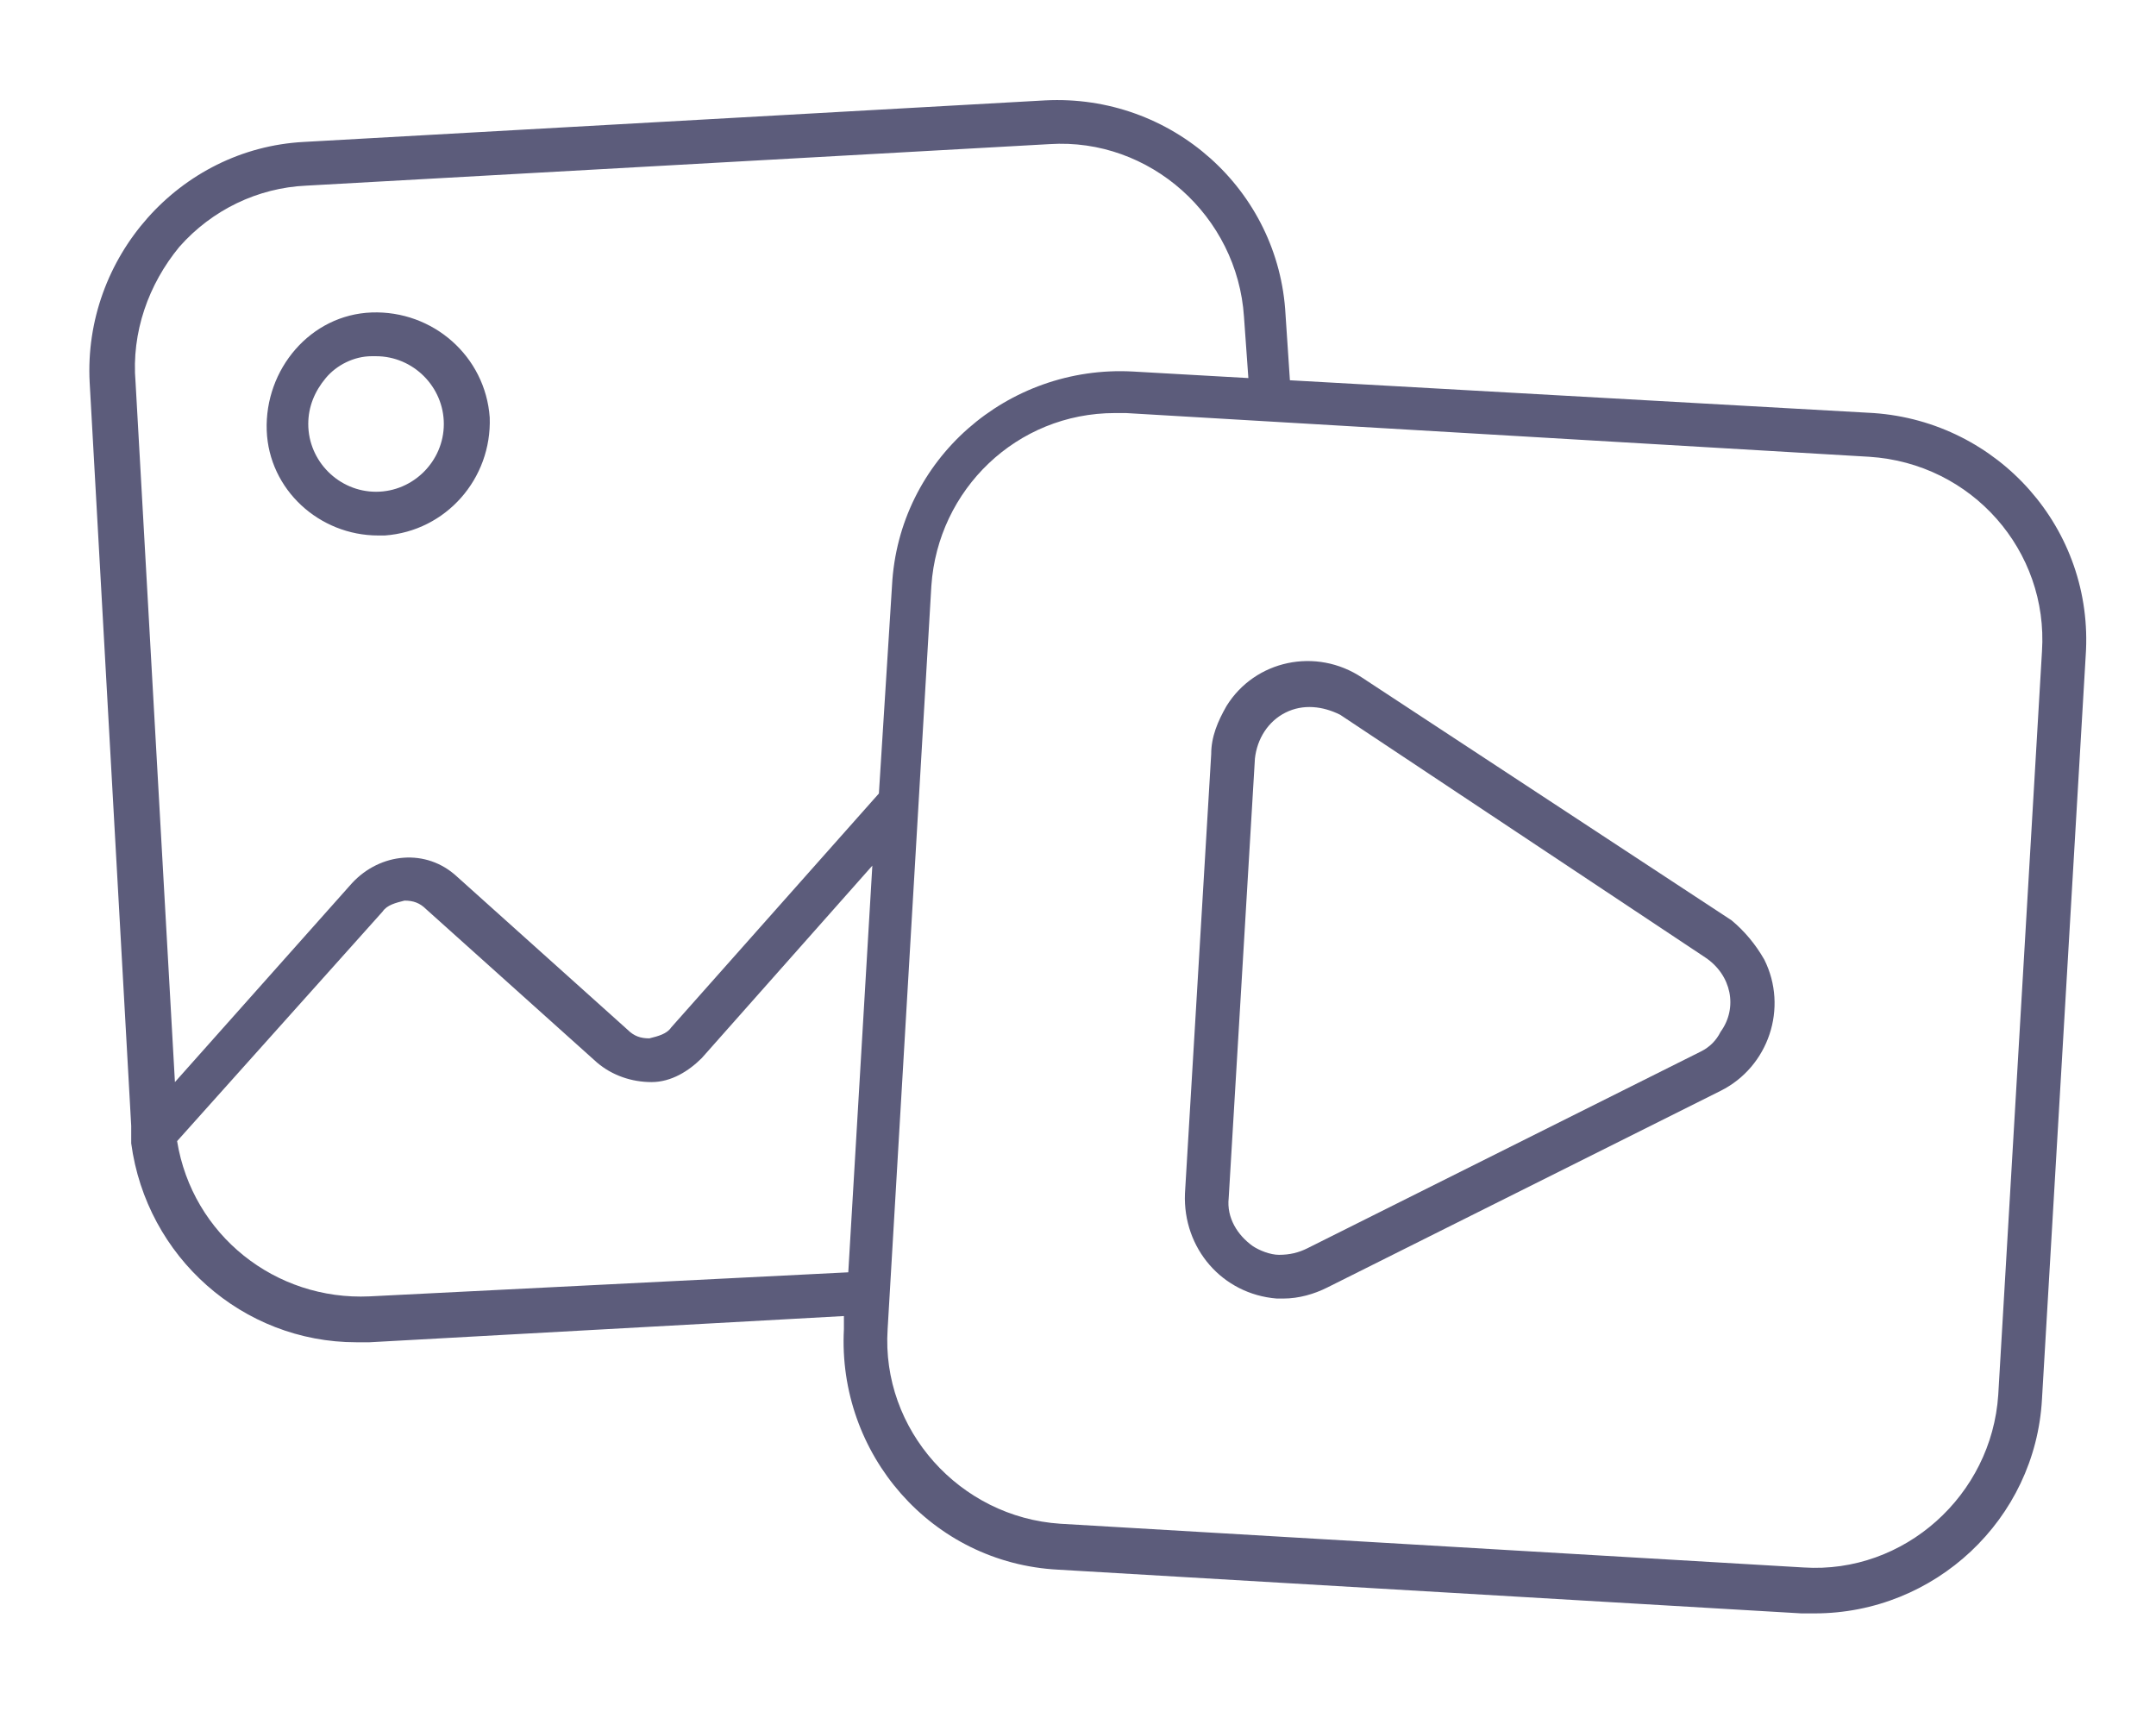
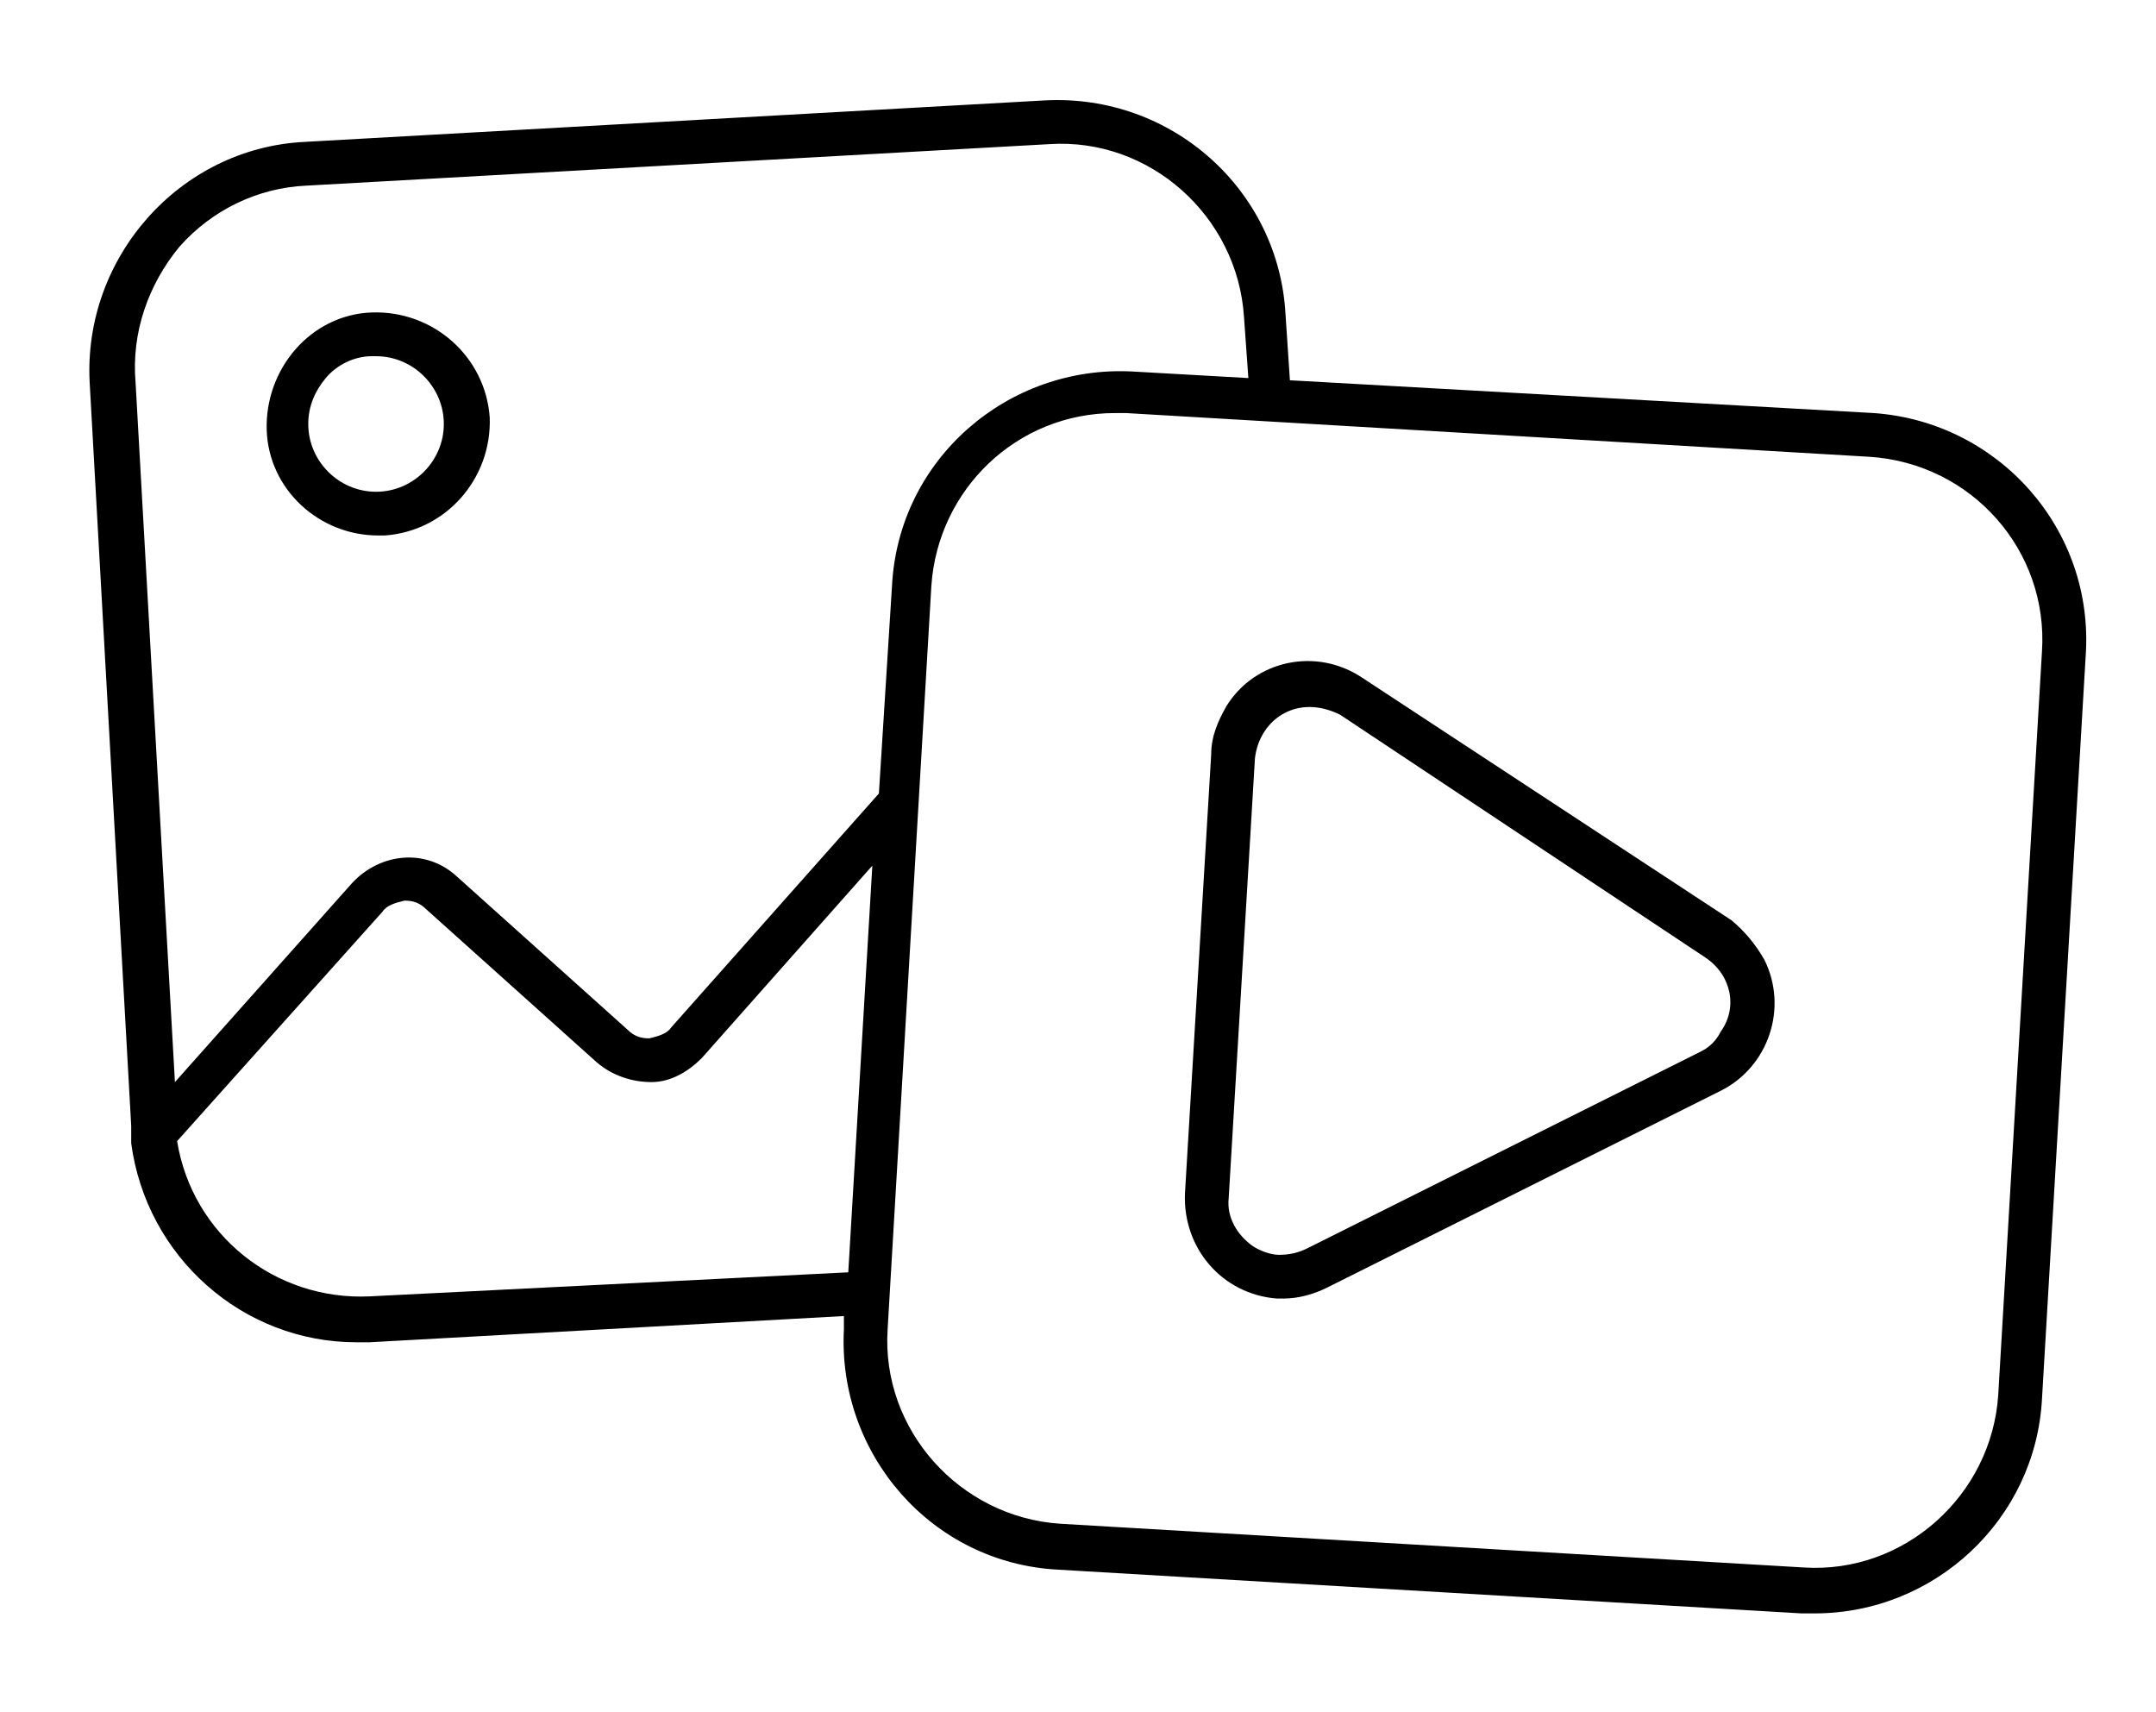
- <svg xmlns="http://www.w3.org/2000/svg" width="97" height="77" viewBox="0 0 97 77" fill="none">
-   <path d="M17.017 24.09H17.312C20.066 23.893 22.132 21.533 22.033 18.779C21.837 16.025 19.476 13.959 16.722 14.057C13.968 14.156 11.902 16.615 12 19.369C12.099 22.025 14.361 24.09 17.017 24.09ZM14.656 17.008C15.148 16.418 15.935 16.025 16.722 16.025H16.919C18.591 16.025 19.968 17.402 19.968 19.074C19.968 20.746 18.591 22.123 16.919 22.123C15.246 22.123 13.869 20.746 13.869 19.074C13.869 18.287 14.164 17.598 14.656 17.008Z" fill="#5C5C7B" />
-   <path d="M84.296 18.582L58.034 17.107L57.837 14.156C57.542 8.549 52.722 4.221 47.017 4.516L13.673 6.385C8.067 6.68 3.739 11.598 4.034 17.205L5.903 50.648V51.434C6.591 56.549 10.919 60.385 16.034 60.385H16.624L37.968 59.205V59.795C37.673 65.402 41.903 70.32 47.608 70.615L81.05 72.582H81.64C87.05 72.582 91.575 68.353 91.87 62.943L93.837 29.5C94.231 23.795 89.903 18.975 84.296 18.582ZM8.067 11.107C9.542 9.434 11.607 8.451 13.771 8.352L47.214 6.484C51.739 6.189 55.673 9.729 55.968 14.254L56.165 17.008L50.952 16.713C45.345 16.418 40.427 20.648 40.132 26.352L39.542 35.697L30.198 46.221C30.001 46.516 29.608 46.615 29.214 46.713C28.821 46.713 28.526 46.615 28.23 46.32L20.558 39.434C19.181 38.156 17.116 38.352 15.837 39.73L7.87 48.68L6.099 17.205C5.903 14.943 6.69 12.779 8.067 11.107ZM16.624 58.32C12.394 58.516 8.657 55.566 7.968 51.336L17.214 41.008C17.411 40.713 17.804 40.615 18.198 40.516C18.591 40.516 18.886 40.615 19.181 40.91L26.853 47.795C27.542 48.385 28.427 48.68 29.312 48.68C30.198 48.68 30.985 48.188 31.575 47.598L39.247 38.943L38.165 57.238L16.624 58.32ZM91.87 29.303L89.903 62.746C89.608 67.27 85.673 70.811 81.148 70.516L47.706 68.549C43.181 68.254 39.64 64.32 39.935 59.795L41.903 26.352C42.198 22.025 45.739 18.582 50.165 18.582H50.657L84.099 20.549C88.722 20.844 92.165 24.779 91.87 29.303Z" fill="#5C5C7B" />
-   <path d="M77.903 41.402L61.28 30.484C59.214 29.107 56.46 29.697 55.181 31.762C54.788 32.451 54.493 33.139 54.493 33.926L53.312 53.697C53.214 56.156 54.985 58.221 57.444 58.418H57.739C58.427 58.418 59.116 58.221 59.706 57.926L77.411 49.074C79.575 47.992 80.46 45.336 79.378 43.172C78.985 42.484 78.493 41.893 77.903 41.402ZM76.526 47.303L58.821 56.156C58.427 56.352 58.034 56.451 57.542 56.451C57.149 56.451 56.657 56.254 56.362 56.057C55.673 55.566 55.181 54.779 55.28 53.893L56.46 34.123C56.558 33.238 57.05 32.451 57.837 32.057C58.624 31.664 59.509 31.762 60.296 32.156L76.722 43.074C77.903 43.861 78.198 45.336 77.411 46.418C77.214 46.812 76.919 47.107 76.526 47.303Z" fill="#5C5C7B" />
+ <svg xmlns="http://www.w3.org/2000/svg" width="97" height="77" viewBox="0 0 97 77" fill="none" version="1.1" id="svg8">
+   <defs id="defs12" />
+   <g id="g832" style="fill:#000000">
+     <path d="M17.017 24.09H17.312C20.066 23.893 22.132 21.533 22.033 18.779C21.837 16.025 19.476 13.959 16.722 14.057C13.968 14.156 11.902 16.615 12 19.369C12.099 22.025 14.361 24.09 17.017 24.09ZM14.656 17.008C15.148 16.418 15.935 16.025 16.722 16.025H16.919C18.591 16.025 19.968 17.402 19.968 19.074C19.968 20.746 18.591 22.123 16.919 22.123C15.246 22.123 13.869 20.746 13.869 19.074C13.869 18.287 14.164 17.598 14.656 17.008Z" fill="#5C5C7B" id="path2" style="fill:#000000" />
+     <path d="M84.296 18.582L58.034 17.107L57.837 14.156C57.542 8.549 52.722 4.221 47.017 4.516L13.673 6.385C8.067 6.68 3.739 11.598 4.034 17.205L5.903 50.648V51.434C6.591 56.549 10.919 60.385 16.034 60.385H16.624L37.968 59.205V59.795C37.673 65.402 41.903 70.32 47.608 70.615L81.05 72.582H81.64C87.05 72.582 91.575 68.353 91.87 62.943L93.837 29.5C94.231 23.795 89.903 18.975 84.296 18.582ZM8.067 11.107C9.542 9.434 11.607 8.451 13.771 8.352L47.214 6.484C51.739 6.189 55.673 9.729 55.968 14.254L56.165 17.008L50.952 16.713C45.345 16.418 40.427 20.648 40.132 26.352L39.542 35.697L30.198 46.221C30.001 46.516 29.608 46.615 29.214 46.713C28.821 46.713 28.526 46.615 28.23 46.32L20.558 39.434C19.181 38.156 17.116 38.352 15.837 39.73L7.87 48.68L6.099 17.205C5.903 14.943 6.69 12.779 8.067 11.107ZM16.624 58.32C12.394 58.516 8.657 55.566 7.968 51.336L17.214 41.008C17.411 40.713 17.804 40.615 18.198 40.516C18.591 40.516 18.886 40.615 19.181 40.91L26.853 47.795C27.542 48.385 28.427 48.68 29.312 48.68C30.198 48.68 30.985 48.188 31.575 47.598L39.247 38.943L38.165 57.238L16.624 58.32ZM91.87 29.303L89.903 62.746C89.608 67.27 85.673 70.811 81.148 70.516L47.706 68.549C43.181 68.254 39.64 64.32 39.935 59.795L41.903 26.352C42.198 22.025 45.739 18.582 50.165 18.582H50.657L84.099 20.549C88.722 20.844 92.165 24.779 91.87 29.303Z" fill="#5C5C7B" id="path4" style="fill:#000000" />
+     <path d="M77.903 41.402L61.28 30.484C59.214 29.107 56.46 29.697 55.181 31.762C54.788 32.451 54.493 33.139 54.493 33.926L53.312 53.697C53.214 56.156 54.985 58.221 57.444 58.418H57.739C58.427 58.418 59.116 58.221 59.706 57.926L77.411 49.074C79.575 47.992 80.46 45.336 79.378 43.172C78.985 42.484 78.493 41.893 77.903 41.402ZM76.526 47.303L58.821 56.156C58.427 56.352 58.034 56.451 57.542 56.451C57.149 56.451 56.657 56.254 56.362 56.057C55.673 55.566 55.181 54.779 55.28 53.893L56.46 34.123C56.558 33.238 57.05 32.451 57.837 32.057C58.624 31.664 59.509 31.762 60.296 32.156L76.722 43.074C77.903 43.861 78.198 45.336 77.411 46.418C77.214 46.812 76.919 47.107 76.526 47.303Z" fill="#5C5C7B" id="path6" style="fill:#000000" />
+   </g>
</svg>
